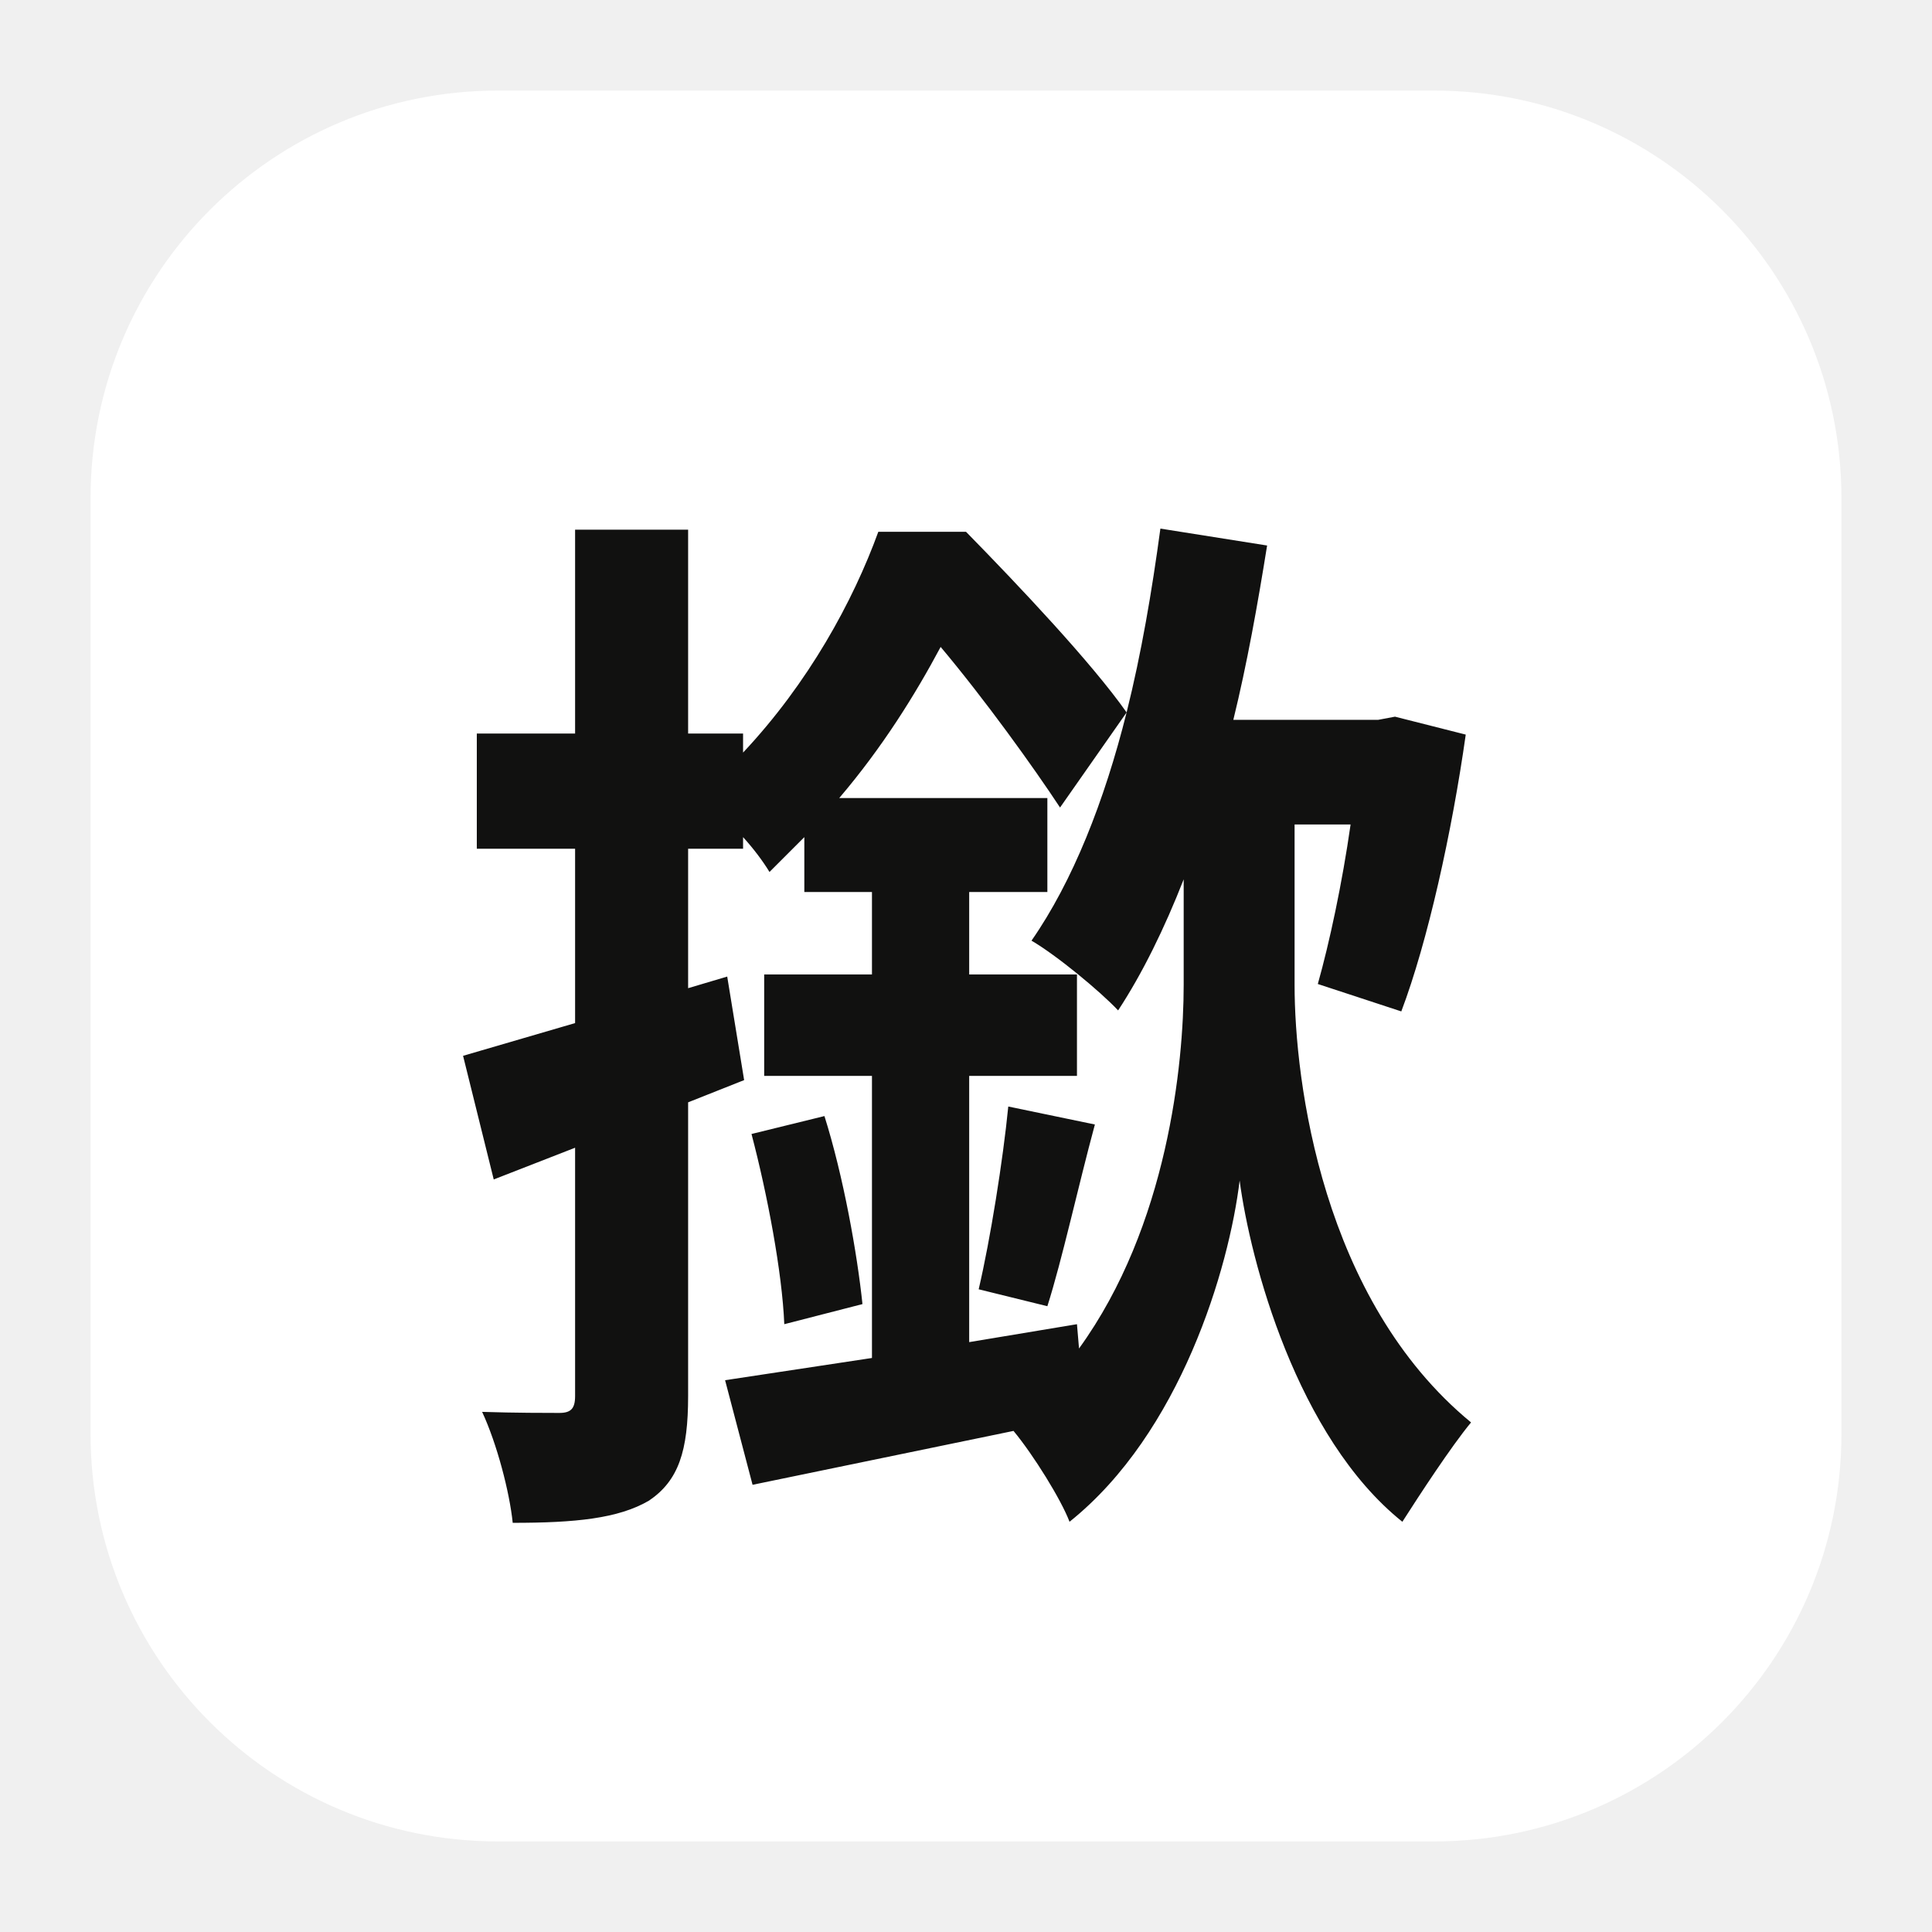
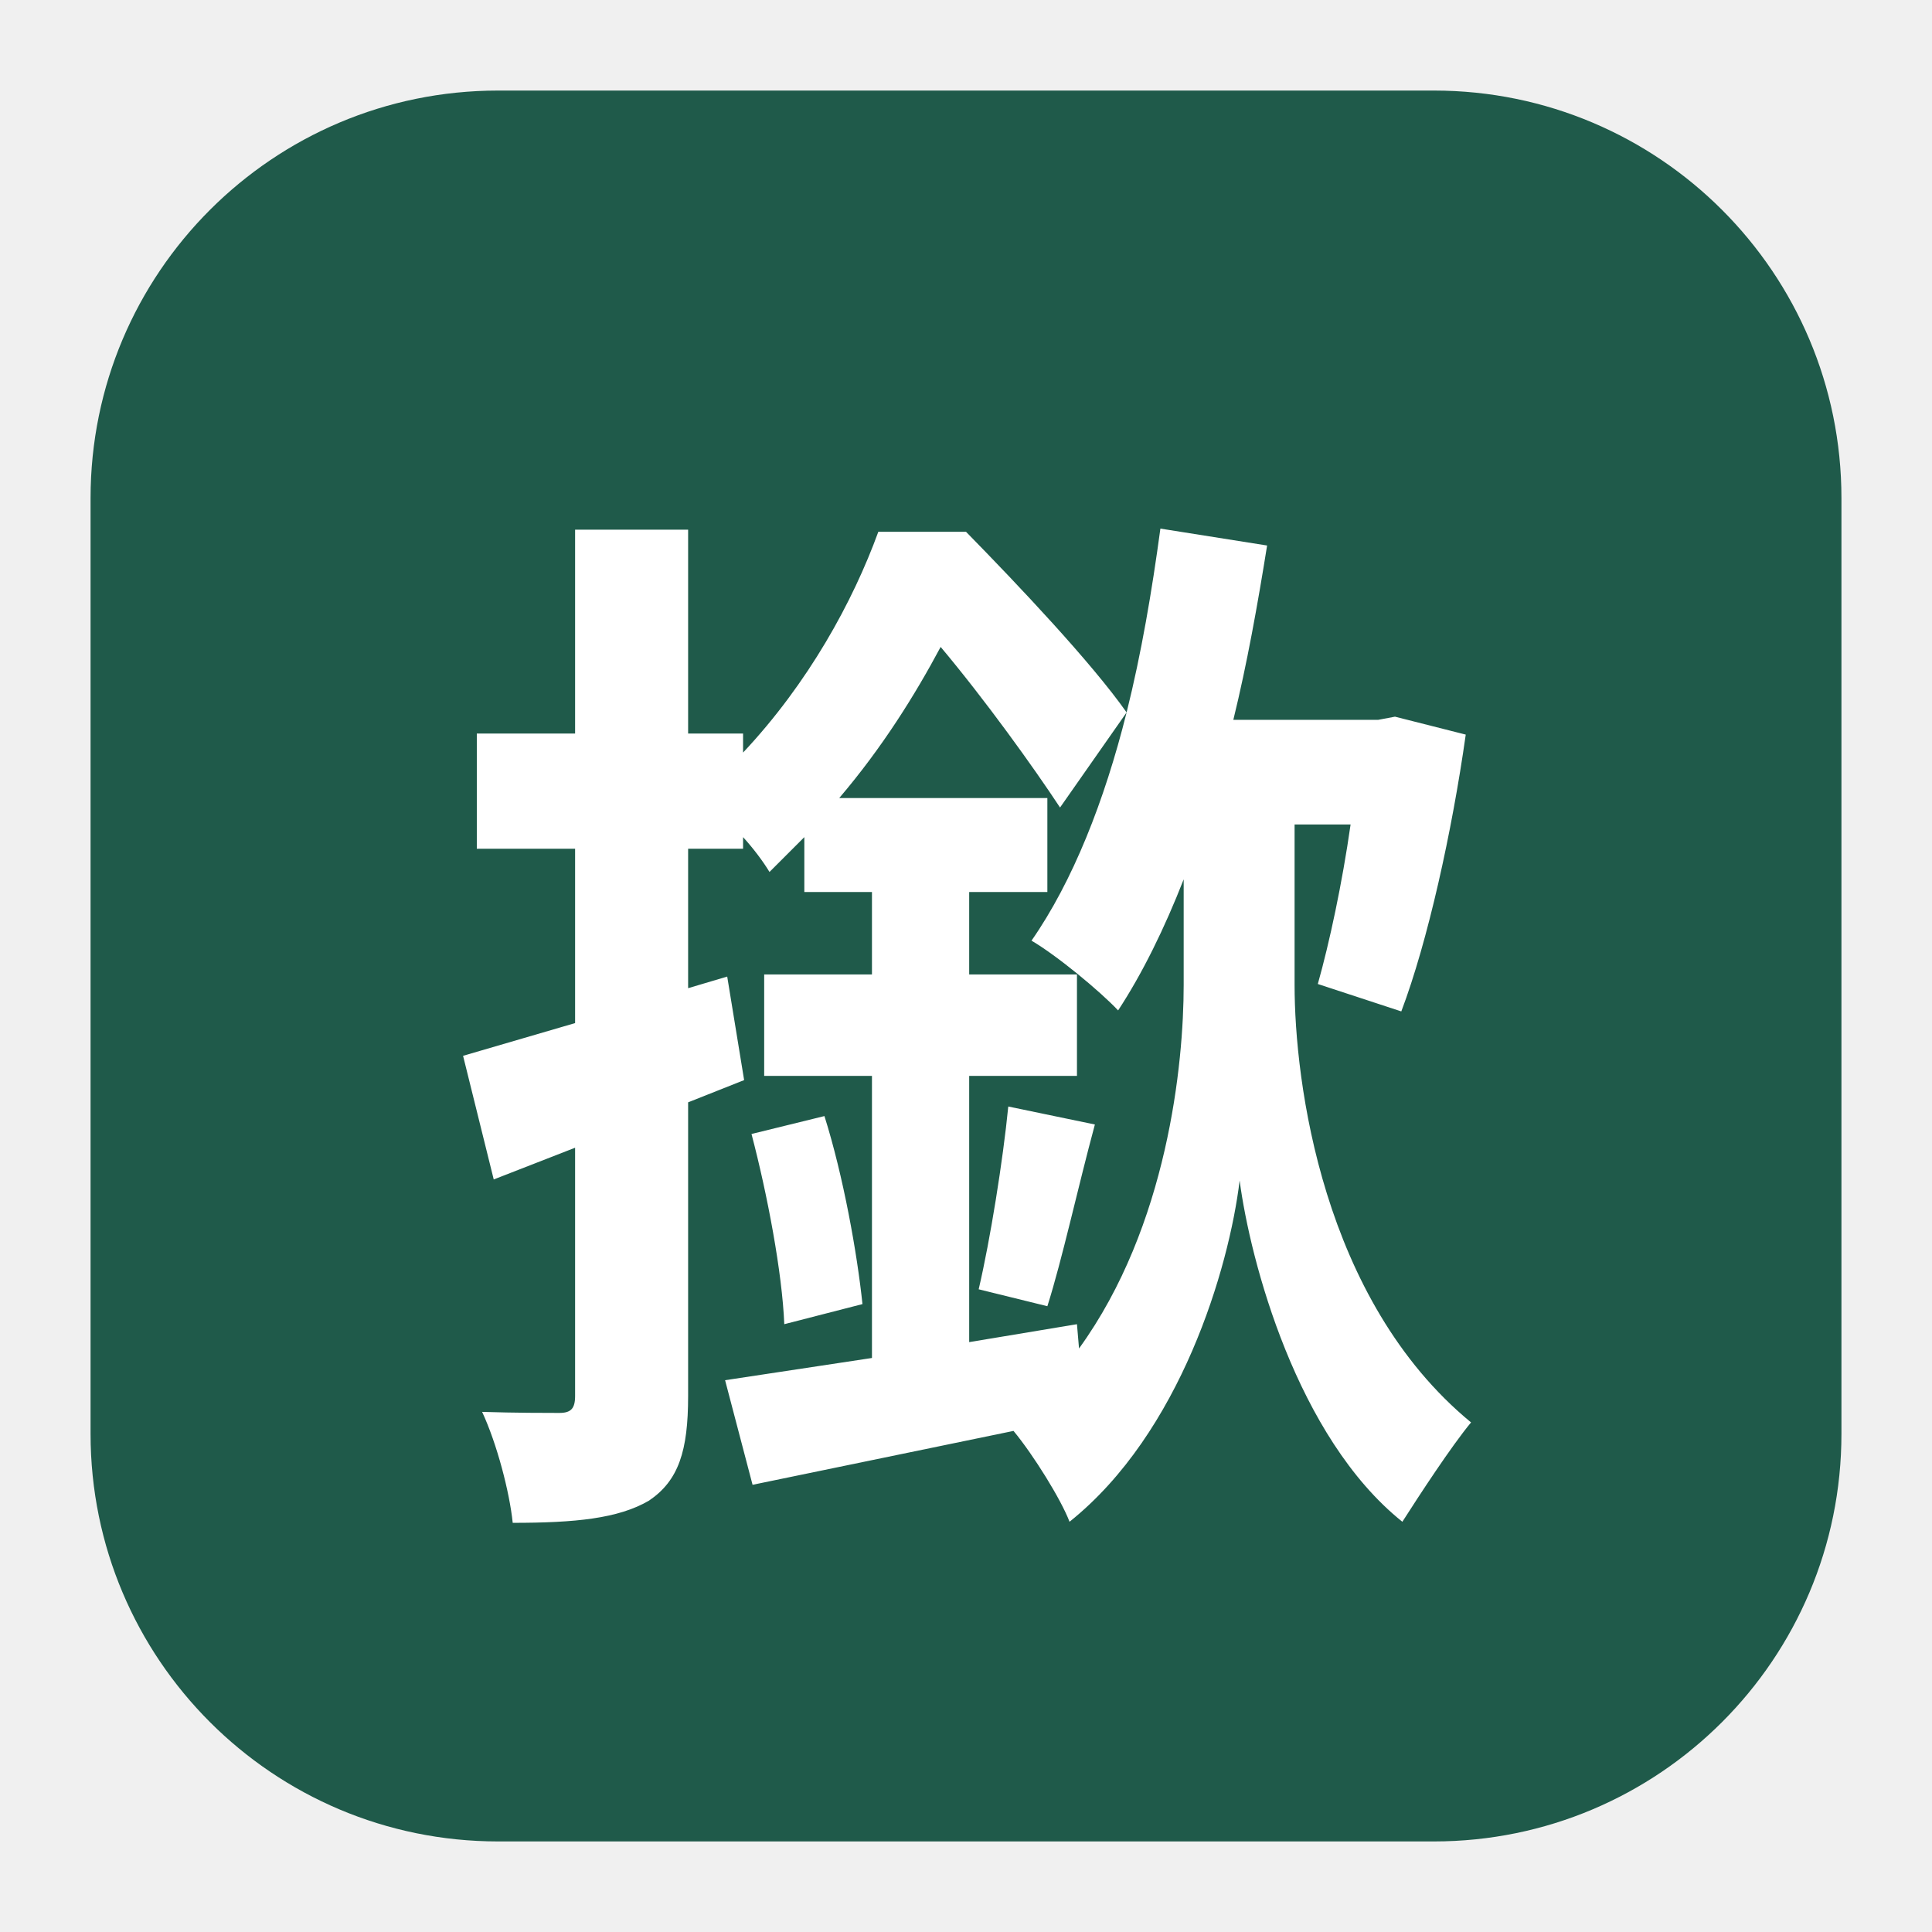
<svg xmlns="http://www.w3.org/2000/svg" width="512" height="512" viewBox="0 0 512 512" role="img" aria-labelledby="title desc">
-   <rect x="24" y="24" width="464" height="464" rx="108" fill="#FFFFFF" />
-   <text x="50%" y="50%" text-anchor="middle" dominant-baseline="central" font-family="-apple-system, SF Pro Display, SF Pro Text, PingFang HK, PingFang TC, Heiti TC, sans-serif" font-size="280" font-weight="700" fill="#111110">撳</text>
+   <rect x="24" y="24" width="464" height="464" rx="108" fill="#1F5A4A" />
+   <text x="50%" y="50%" text-anchor="middle" dominant-baseline="central" font-family="-apple-system, SF Pro Display, SF Pro Text, PingFang HK, PingFang TC, Heiti TC, sans-serif" font-size="280" font-weight="700" fill="#FFFFFF">撳</text>
</svg>
